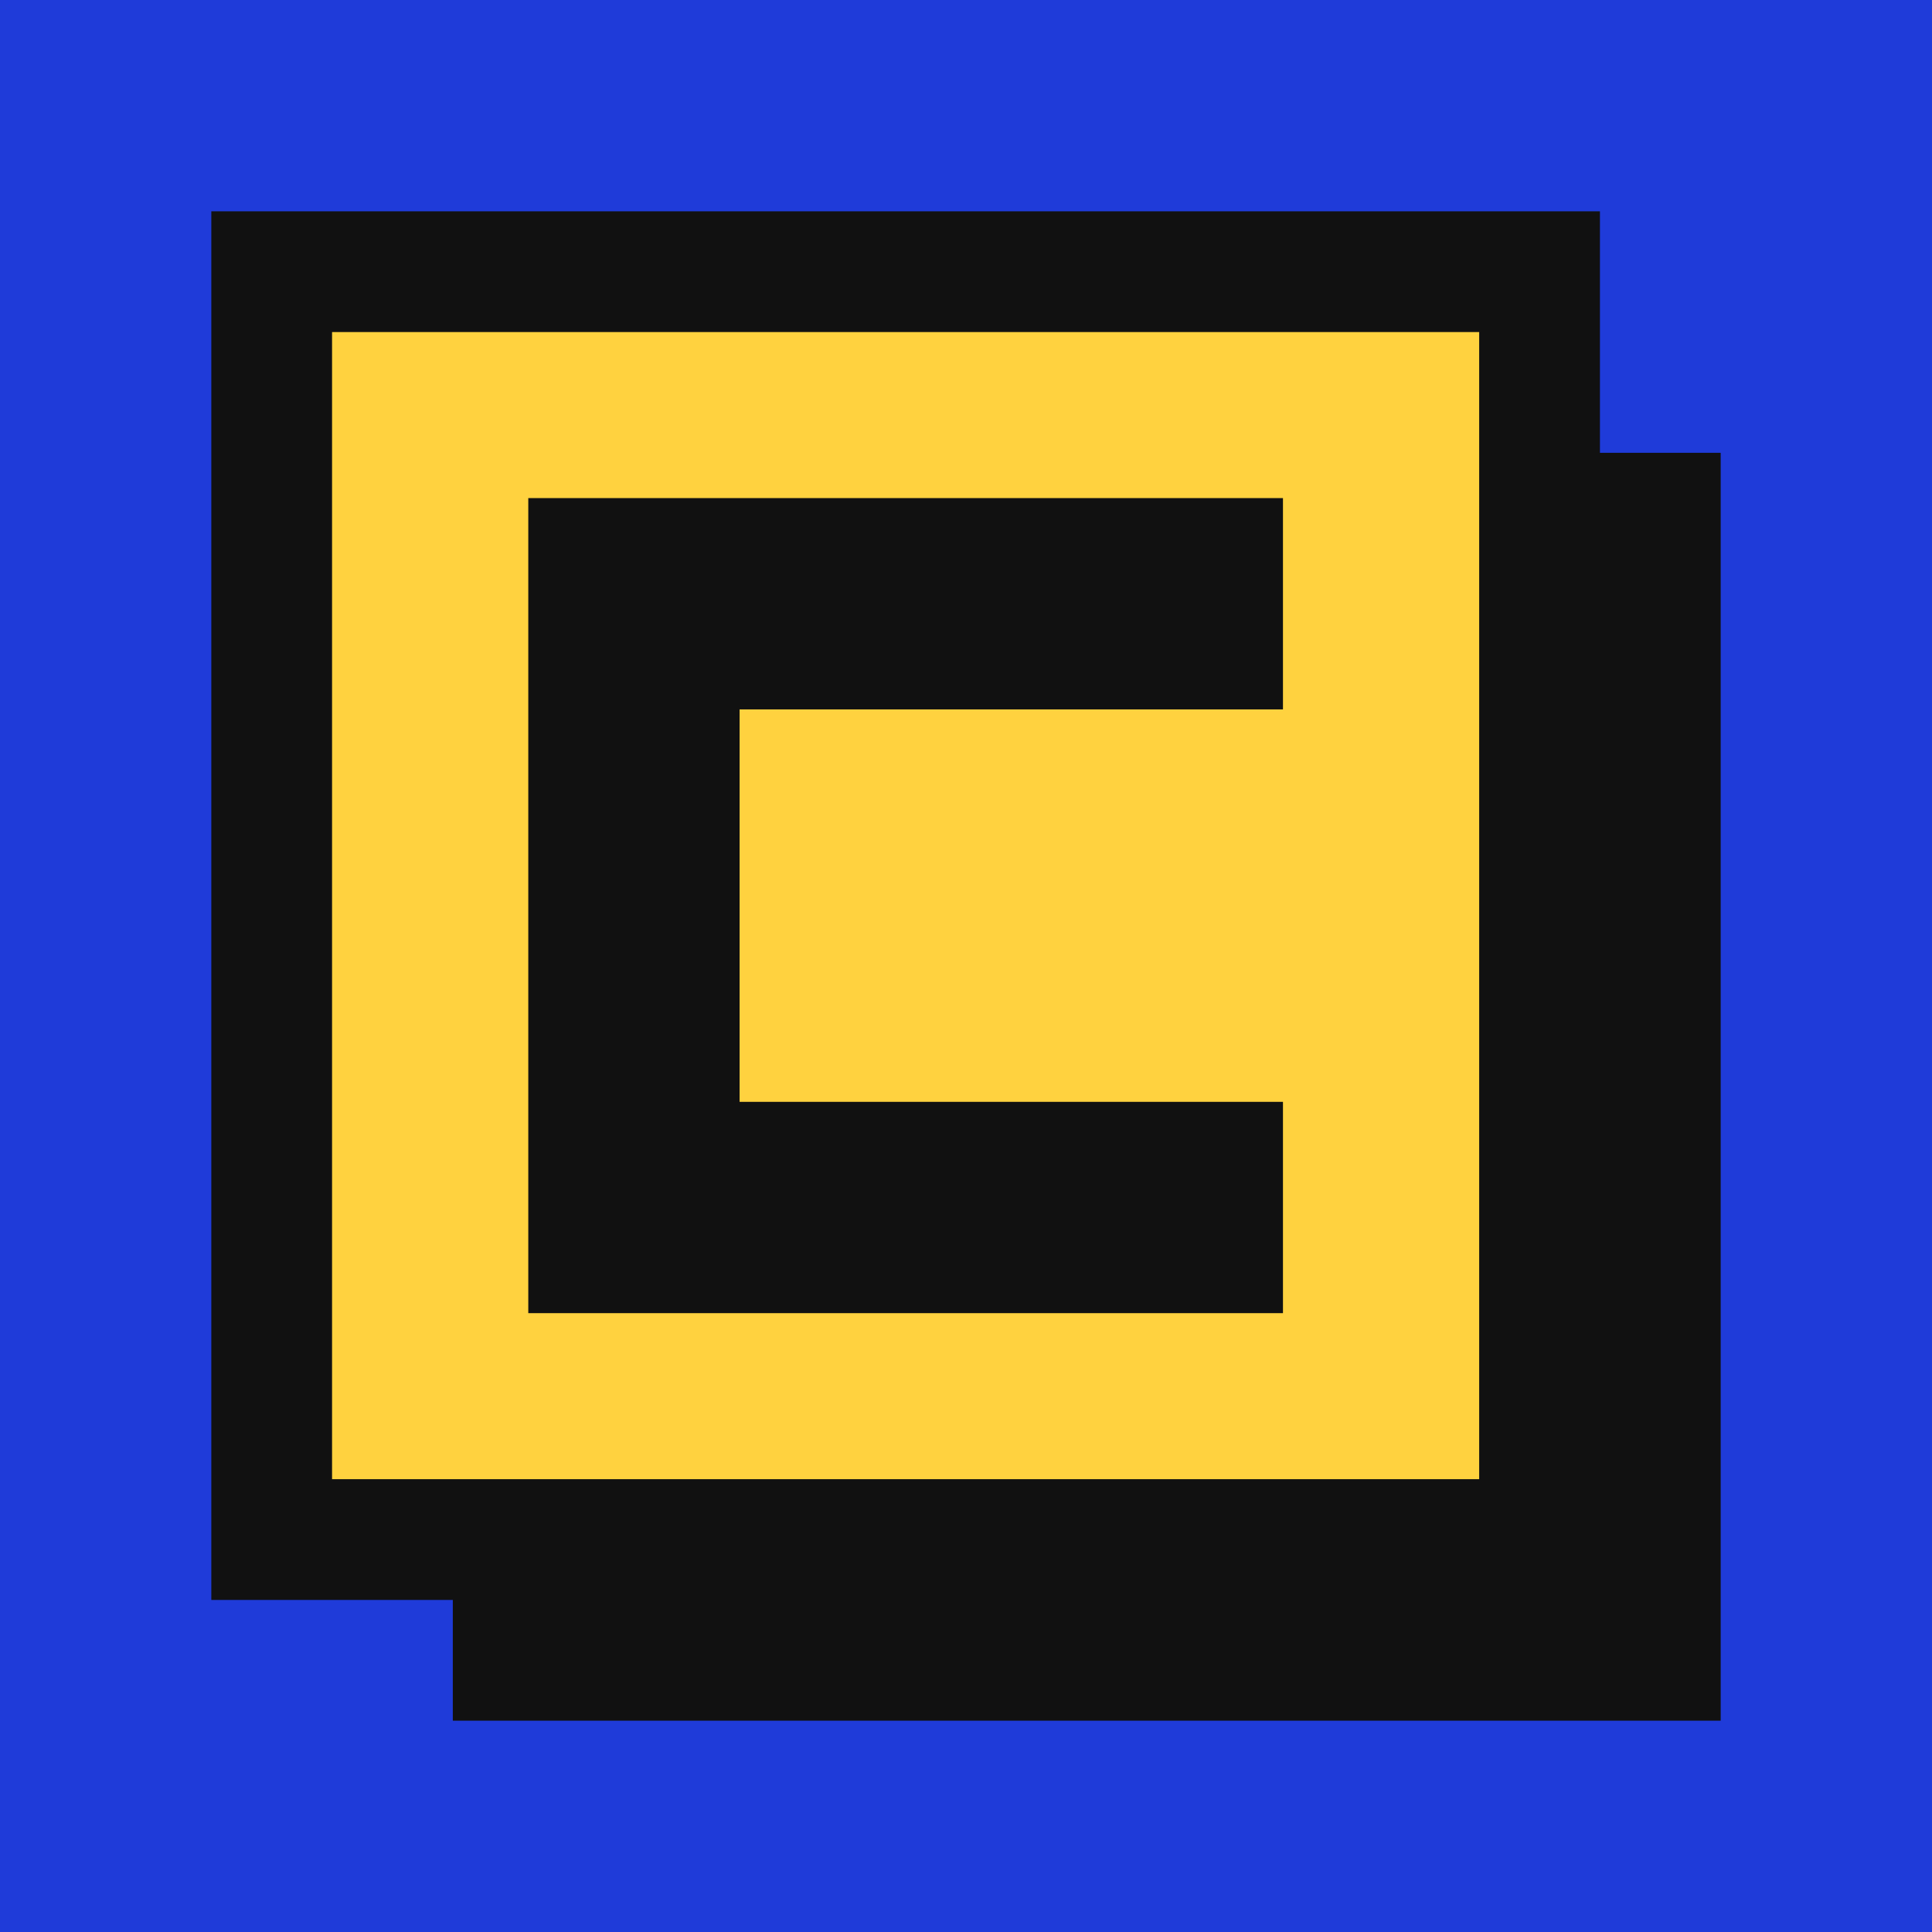
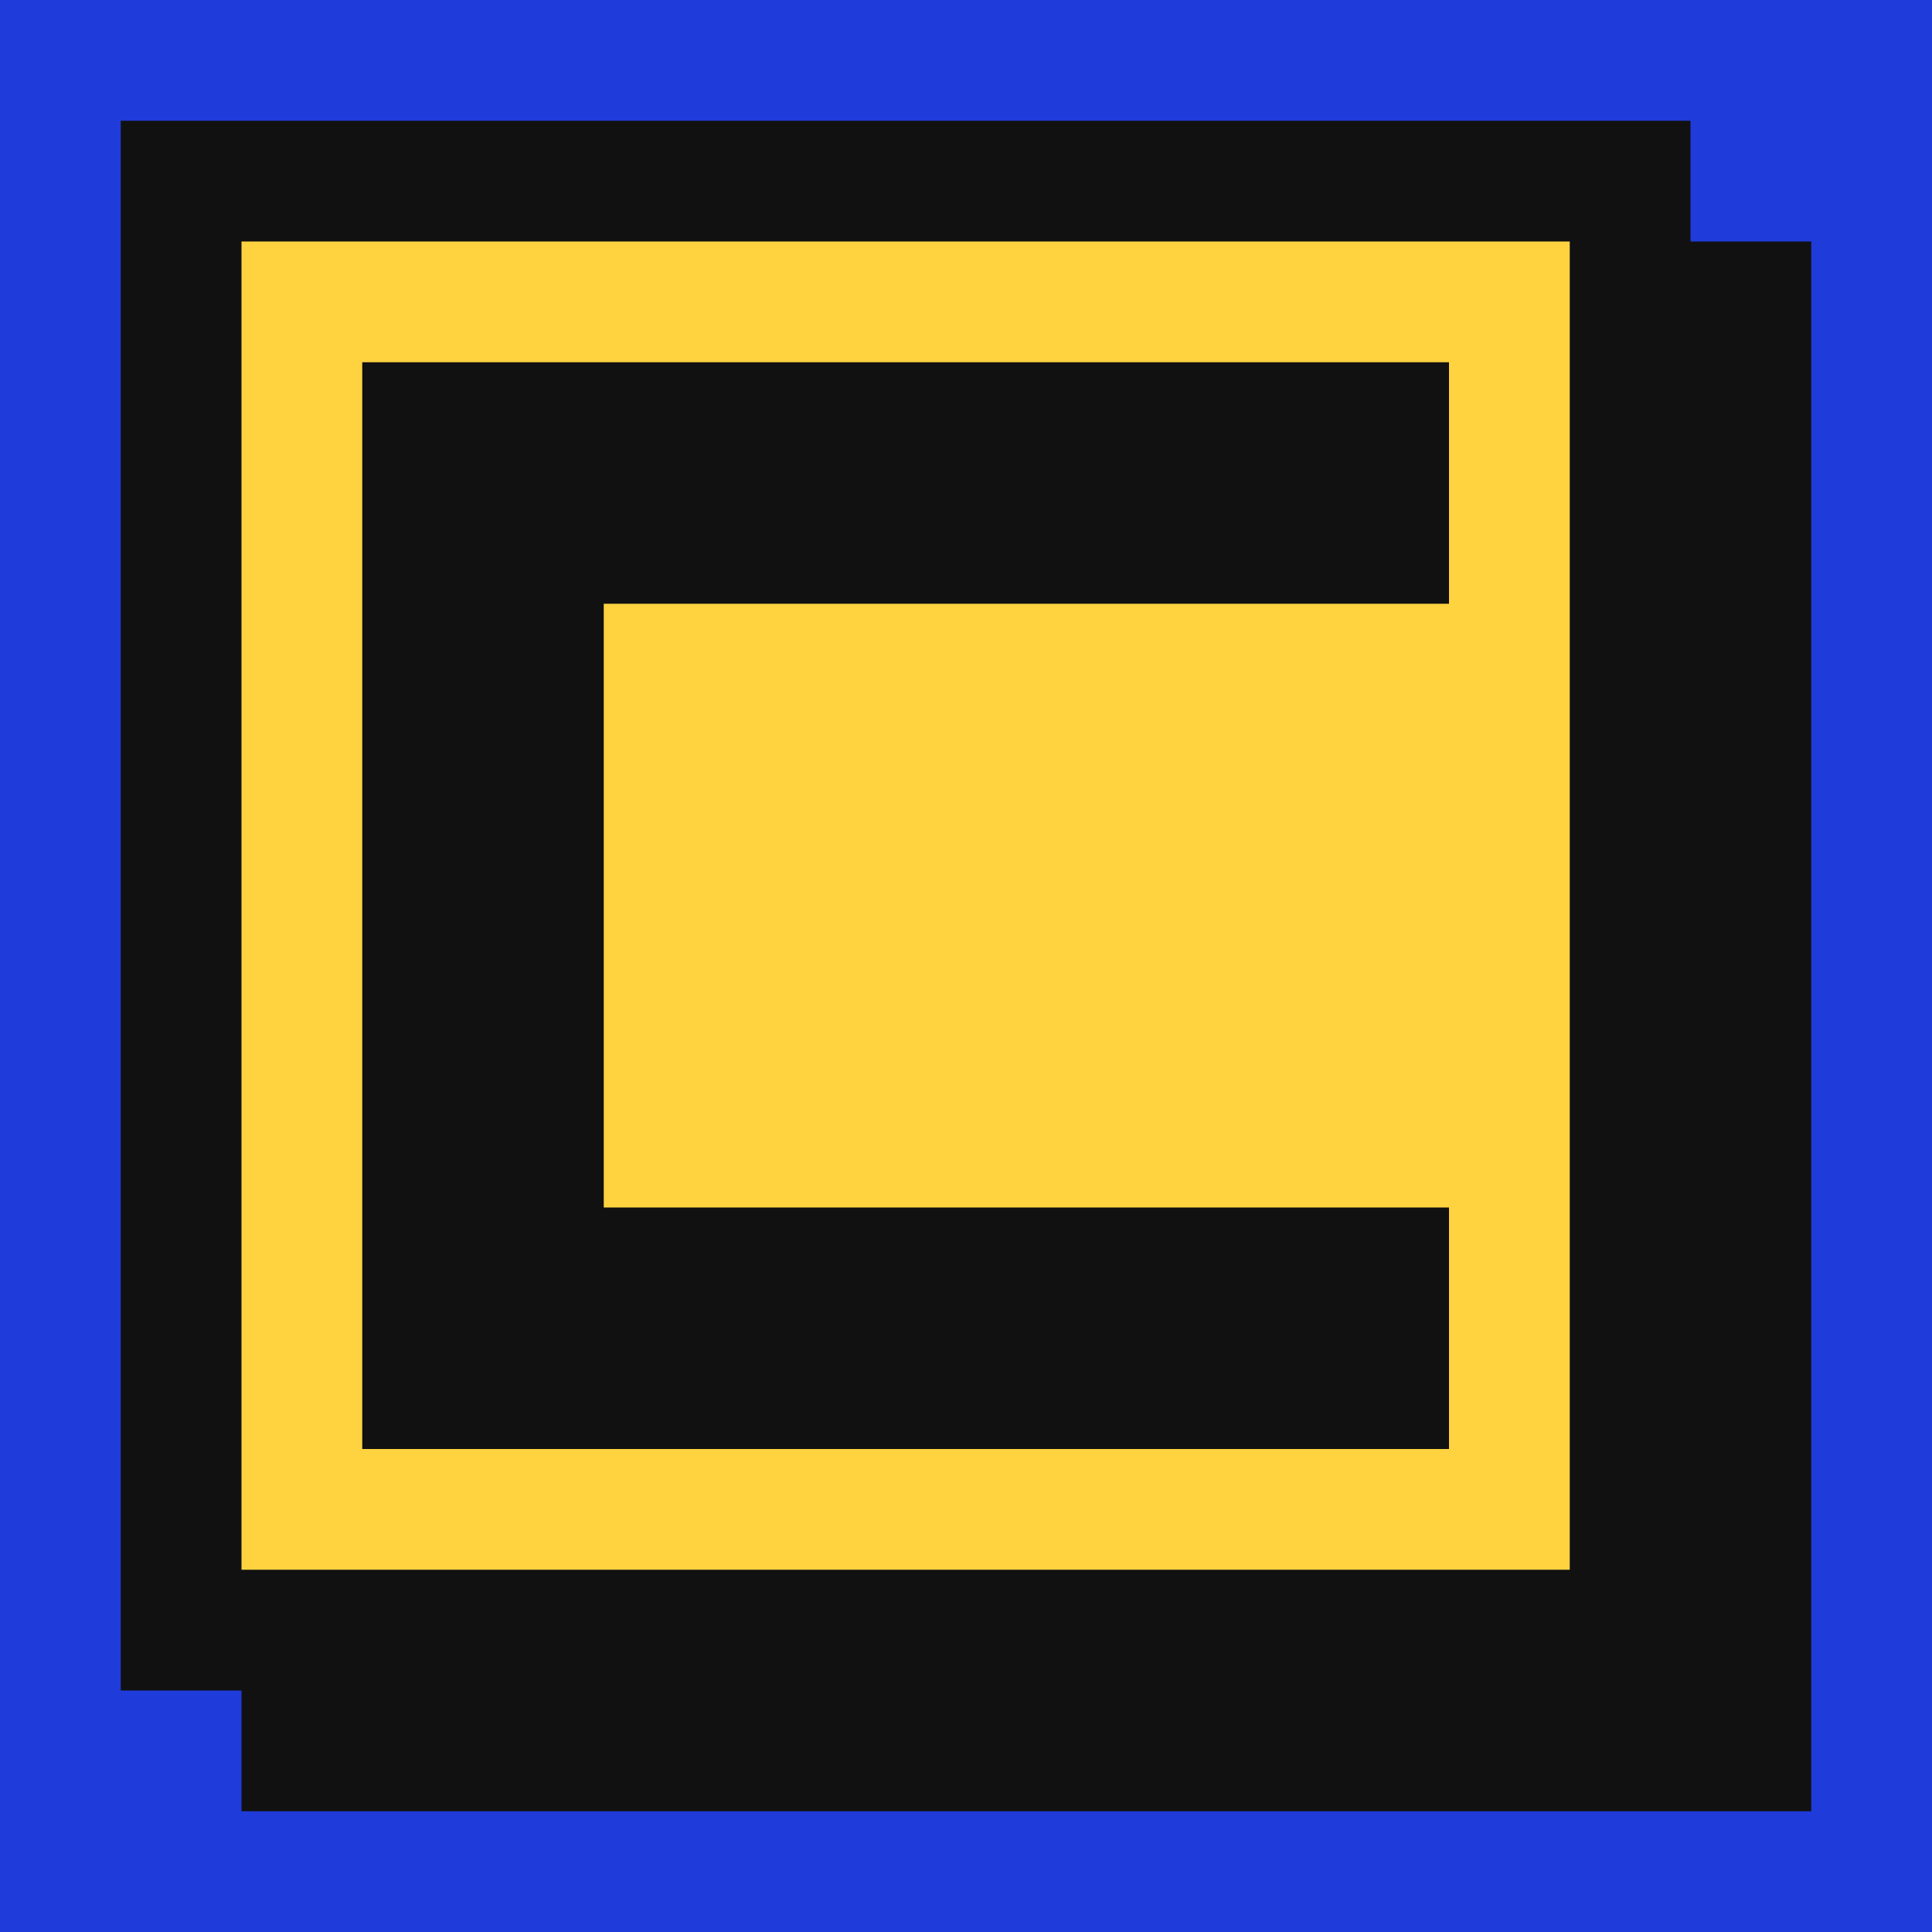
<svg xmlns="http://www.w3.org/2000/svg" viewBox="0 0 64 64">
  <rect width="64" height="64" fill="#1F3BD9" />
-   <rect x="15" y="15" width="42" height="42" fill="#111111" />
-   <rect x="9" y="9" width="42" height="42" fill="#FFD23F" stroke="#111111" stroke-width="4" />
-   <path d="M39 20H21V40H39" fill="none" stroke="#111111" stroke-width="7" stroke-linecap="square" />
+   <rect x="8" y="8" width="52" height="52" fill="#111111" />
+   <rect x="6" y="6" width="48" height="48" fill="#FFD23F" stroke="#111111" stroke-width="4" />
+   <path d="M44 16H16V44H44" fill="none" stroke="#111111" stroke-width="8" stroke-linecap="square" />
</svg>
